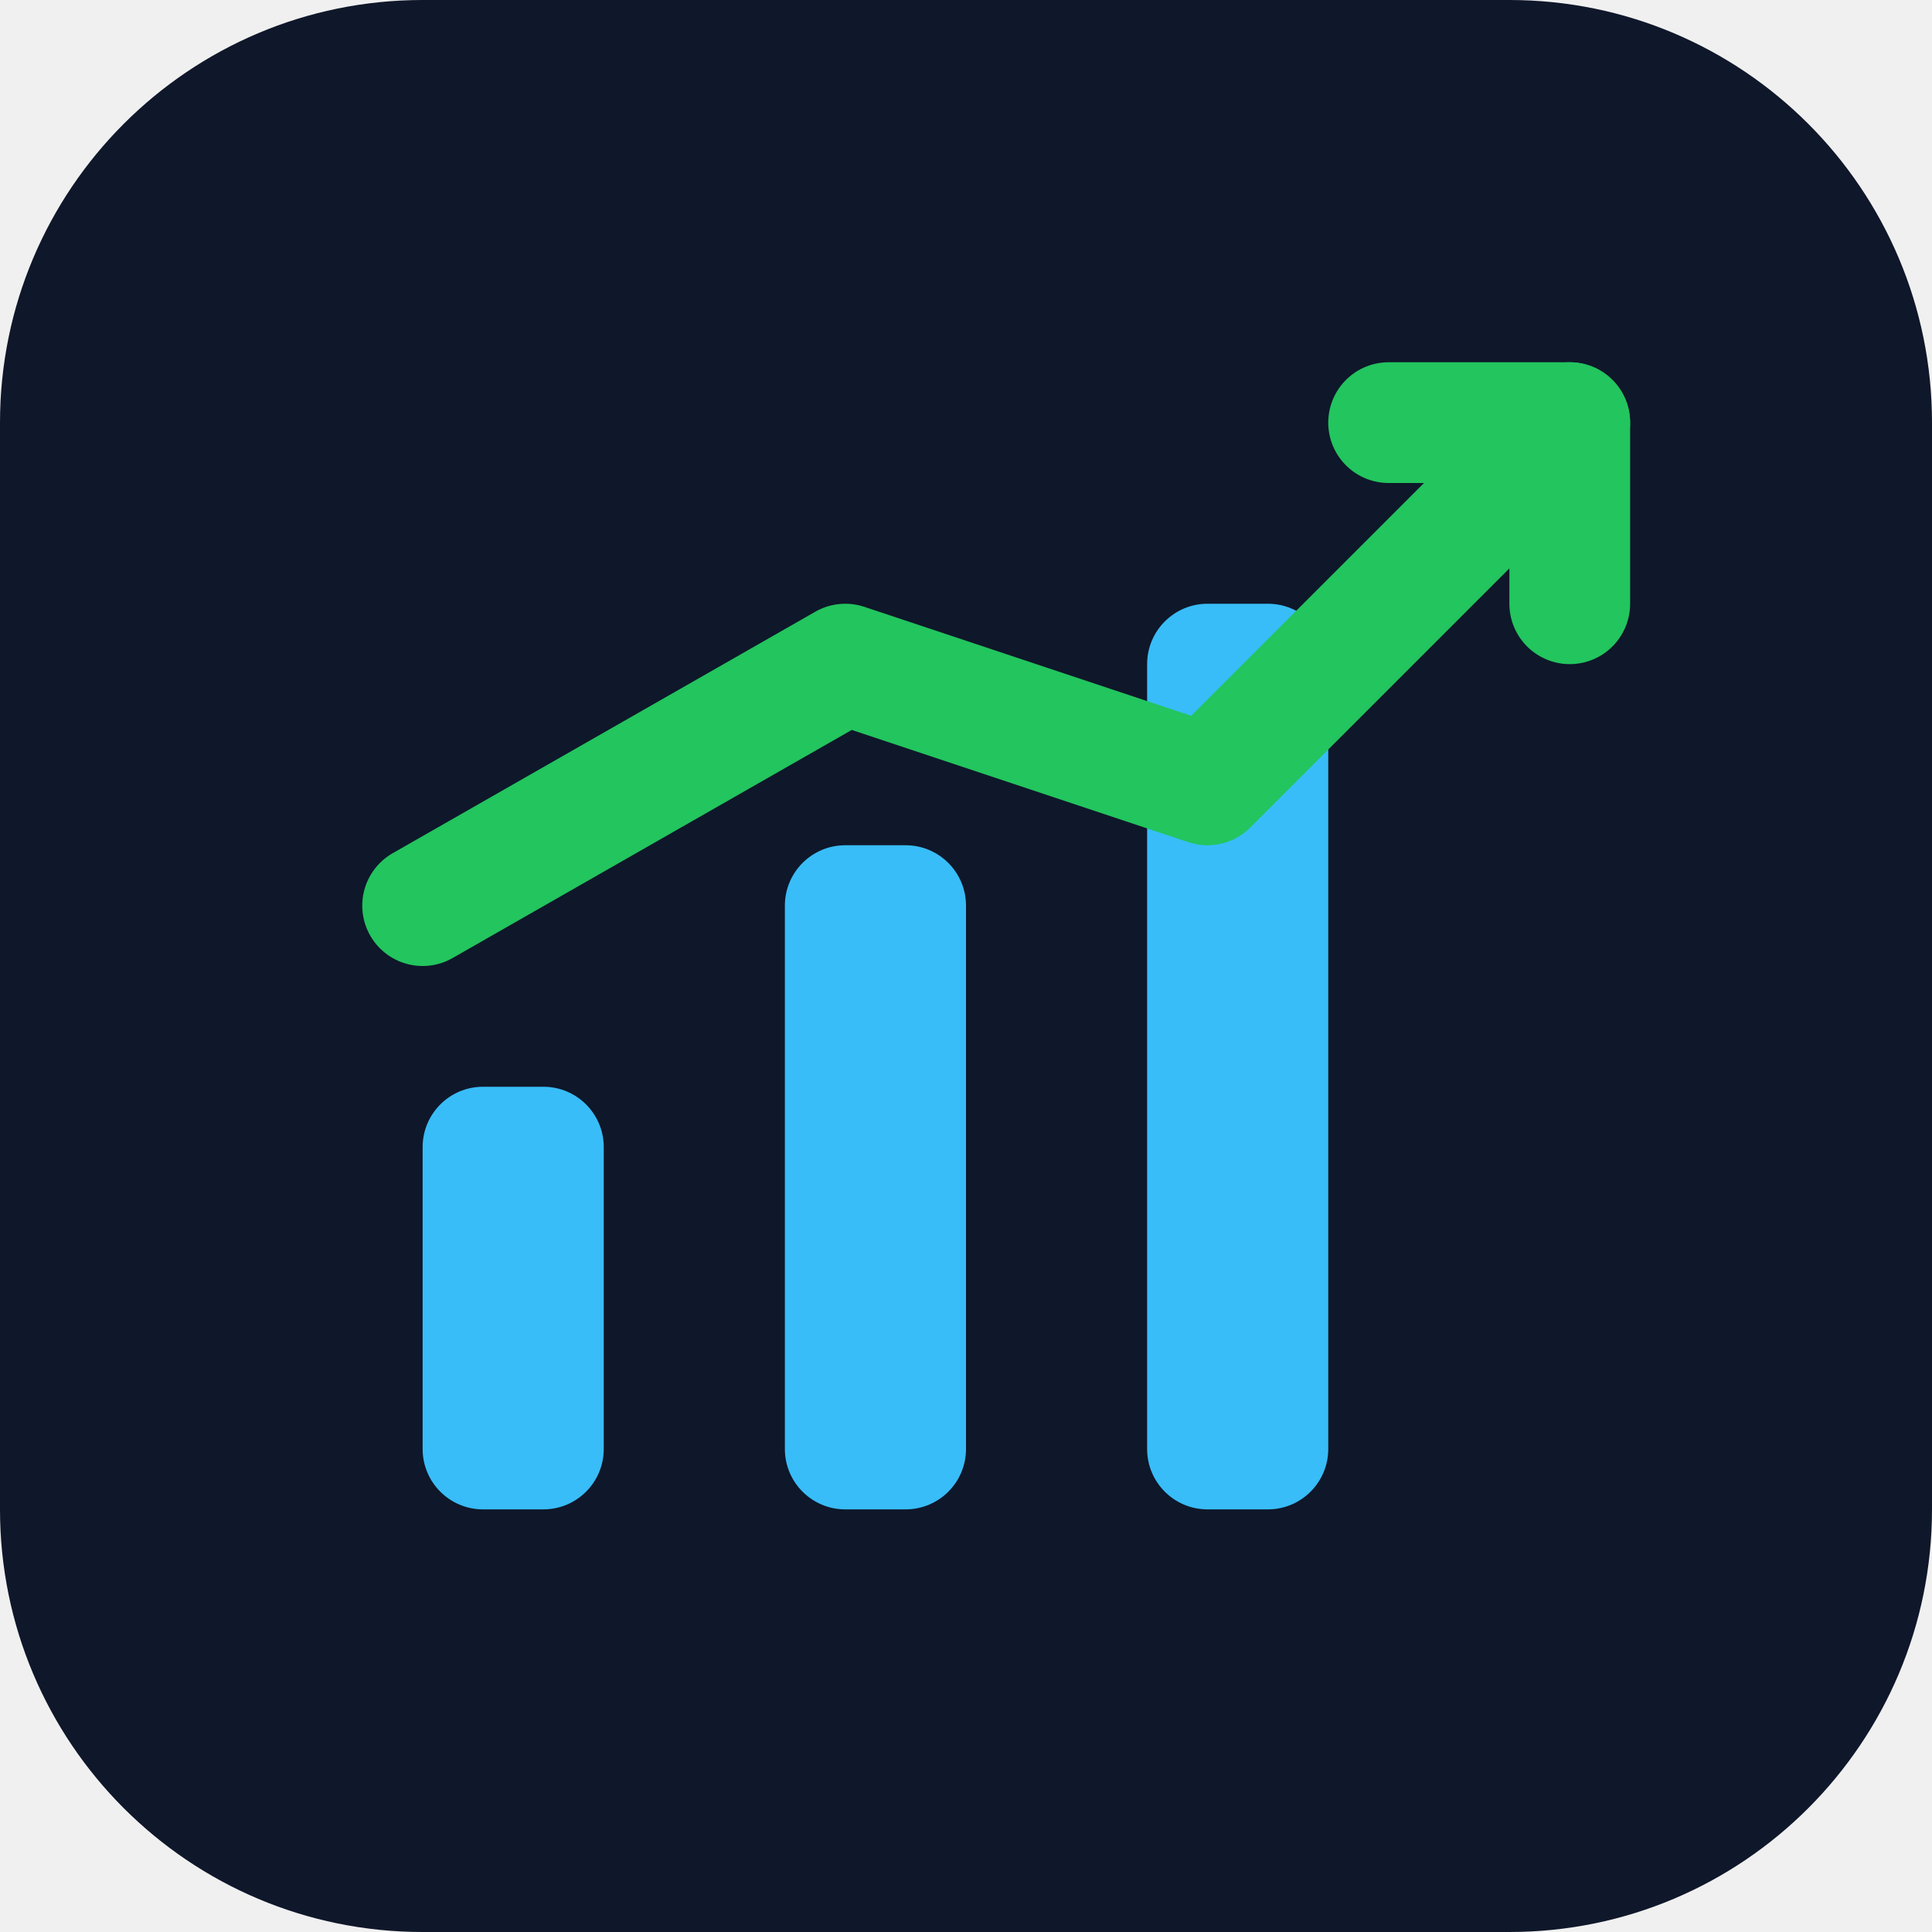
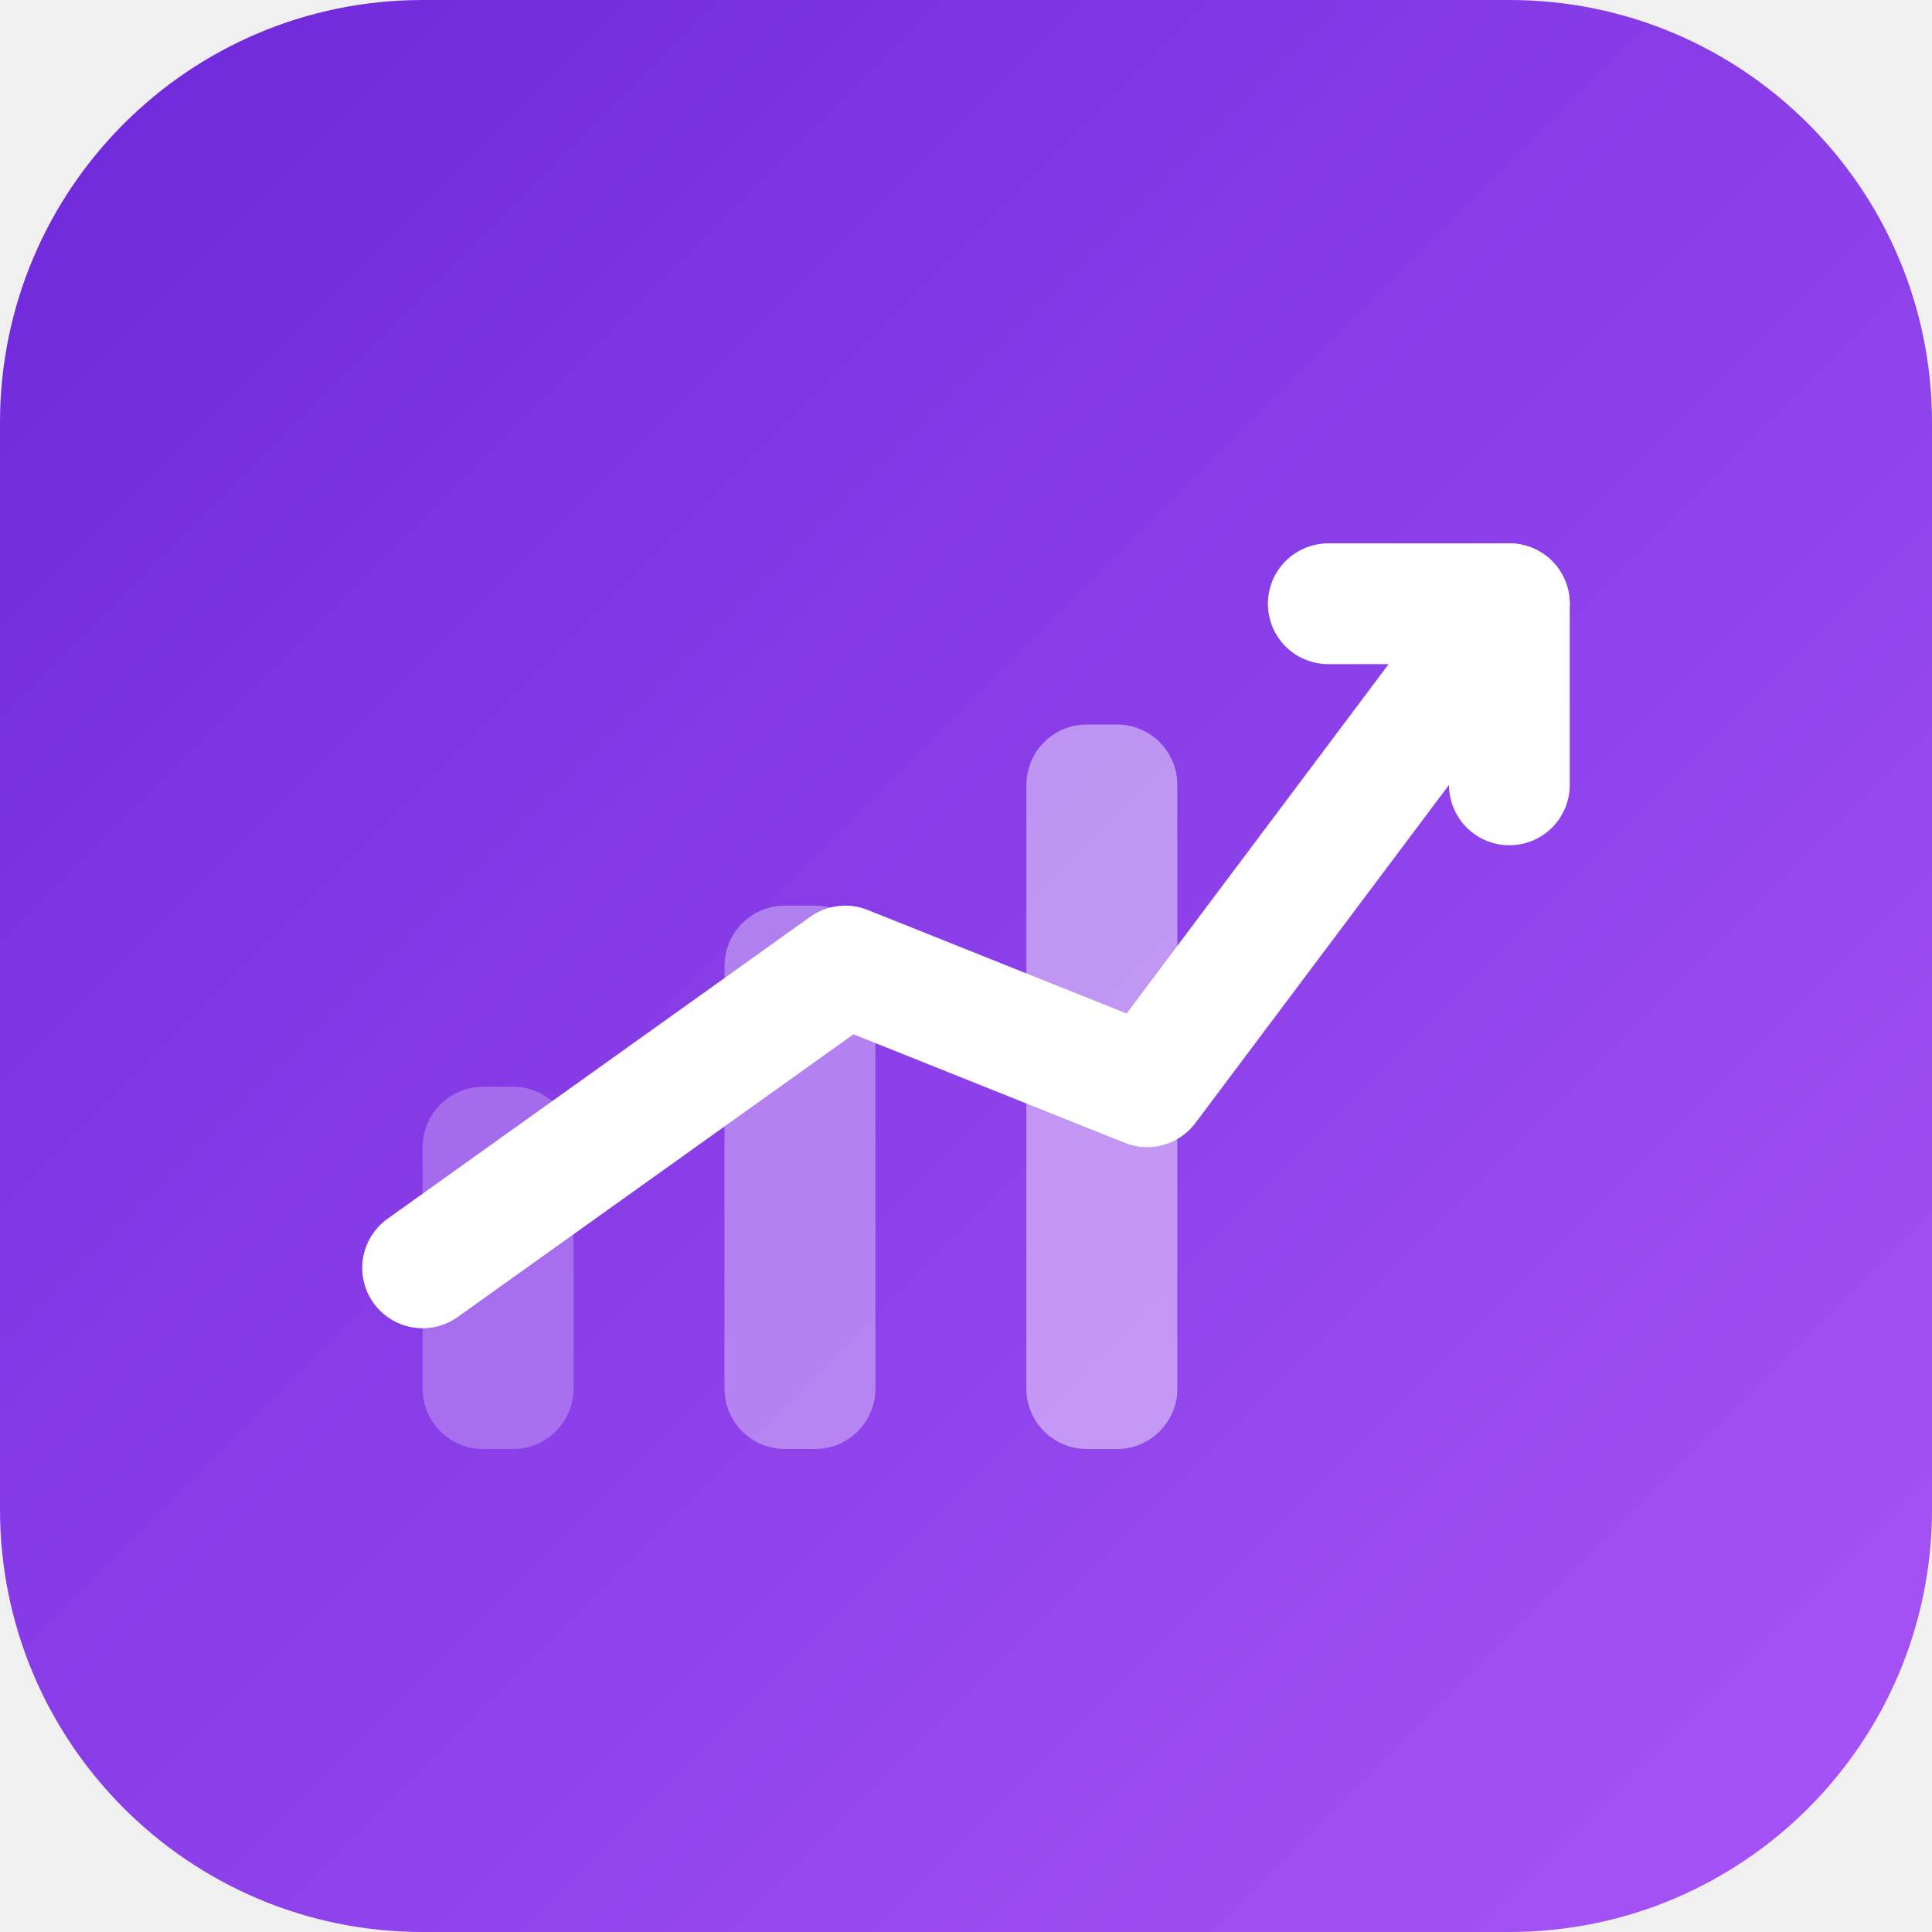
<svg xmlns="http://www.w3.org/2000/svg" viewBox="0 0 64 64">
-   <rect width="64" height="64" rx="14" fill="#0F172A" />
-   <rect x="14" y="36" width="6" height="14" rx="2" fill="#38BDF8" />
-   <rect x="26" y="28" width="6" height="22" rx="2" fill="#38BDF8" />
-   <rect x="38" y="20" width="6" height="30" rx="2" fill="#38BDF8" />
-   <path d="M14 30 L28 22 L40 26 L52 14" fill="none" stroke="#22C55E" stroke-width="4" stroke-linecap="round" stroke-linejoin="round" />
-   <path d="M46 14 H52 V20" fill="none" stroke="#22C55E" stroke-width="4" stroke-linecap="round" stroke-linejoin="round" />
+   <defs>
+     <linearGradient id="bg" x1="0" y1="0" x2="1" y2="1">
+       <stop offset="0%" stop-color="#6D28D9" />
+       <stop offset="100%" stop-color="#A855F7" />
+     </linearGradient>
+   </defs>
+   <rect width="64" height="64" rx="14" fill="url(#bg)" />
+   <rect x="14" y="36" width="5" height="12" rx="2" fill="#FFFFFF" opacity="0.25" />
+   <rect x="24" y="30" width="5" height="18" rx="2" fill="#FFFFFF" opacity="0.35" />
+   <rect x="34" y="24" width="5" height="24" rx="2" fill="#FFFFFF" opacity="0.45" />
+   <path d="M14 42 L28 32 L38 36 L50 20" fill="none" stroke="#FFFFFF" stroke-width="4" stroke-linecap="round" stroke-linejoin="round" />
+   <path d="M44 20 H50 V26" fill="none" stroke="#FFFFFF" stroke-width="4" stroke-linecap="round" stroke-linejoin="round" />
</svg>
